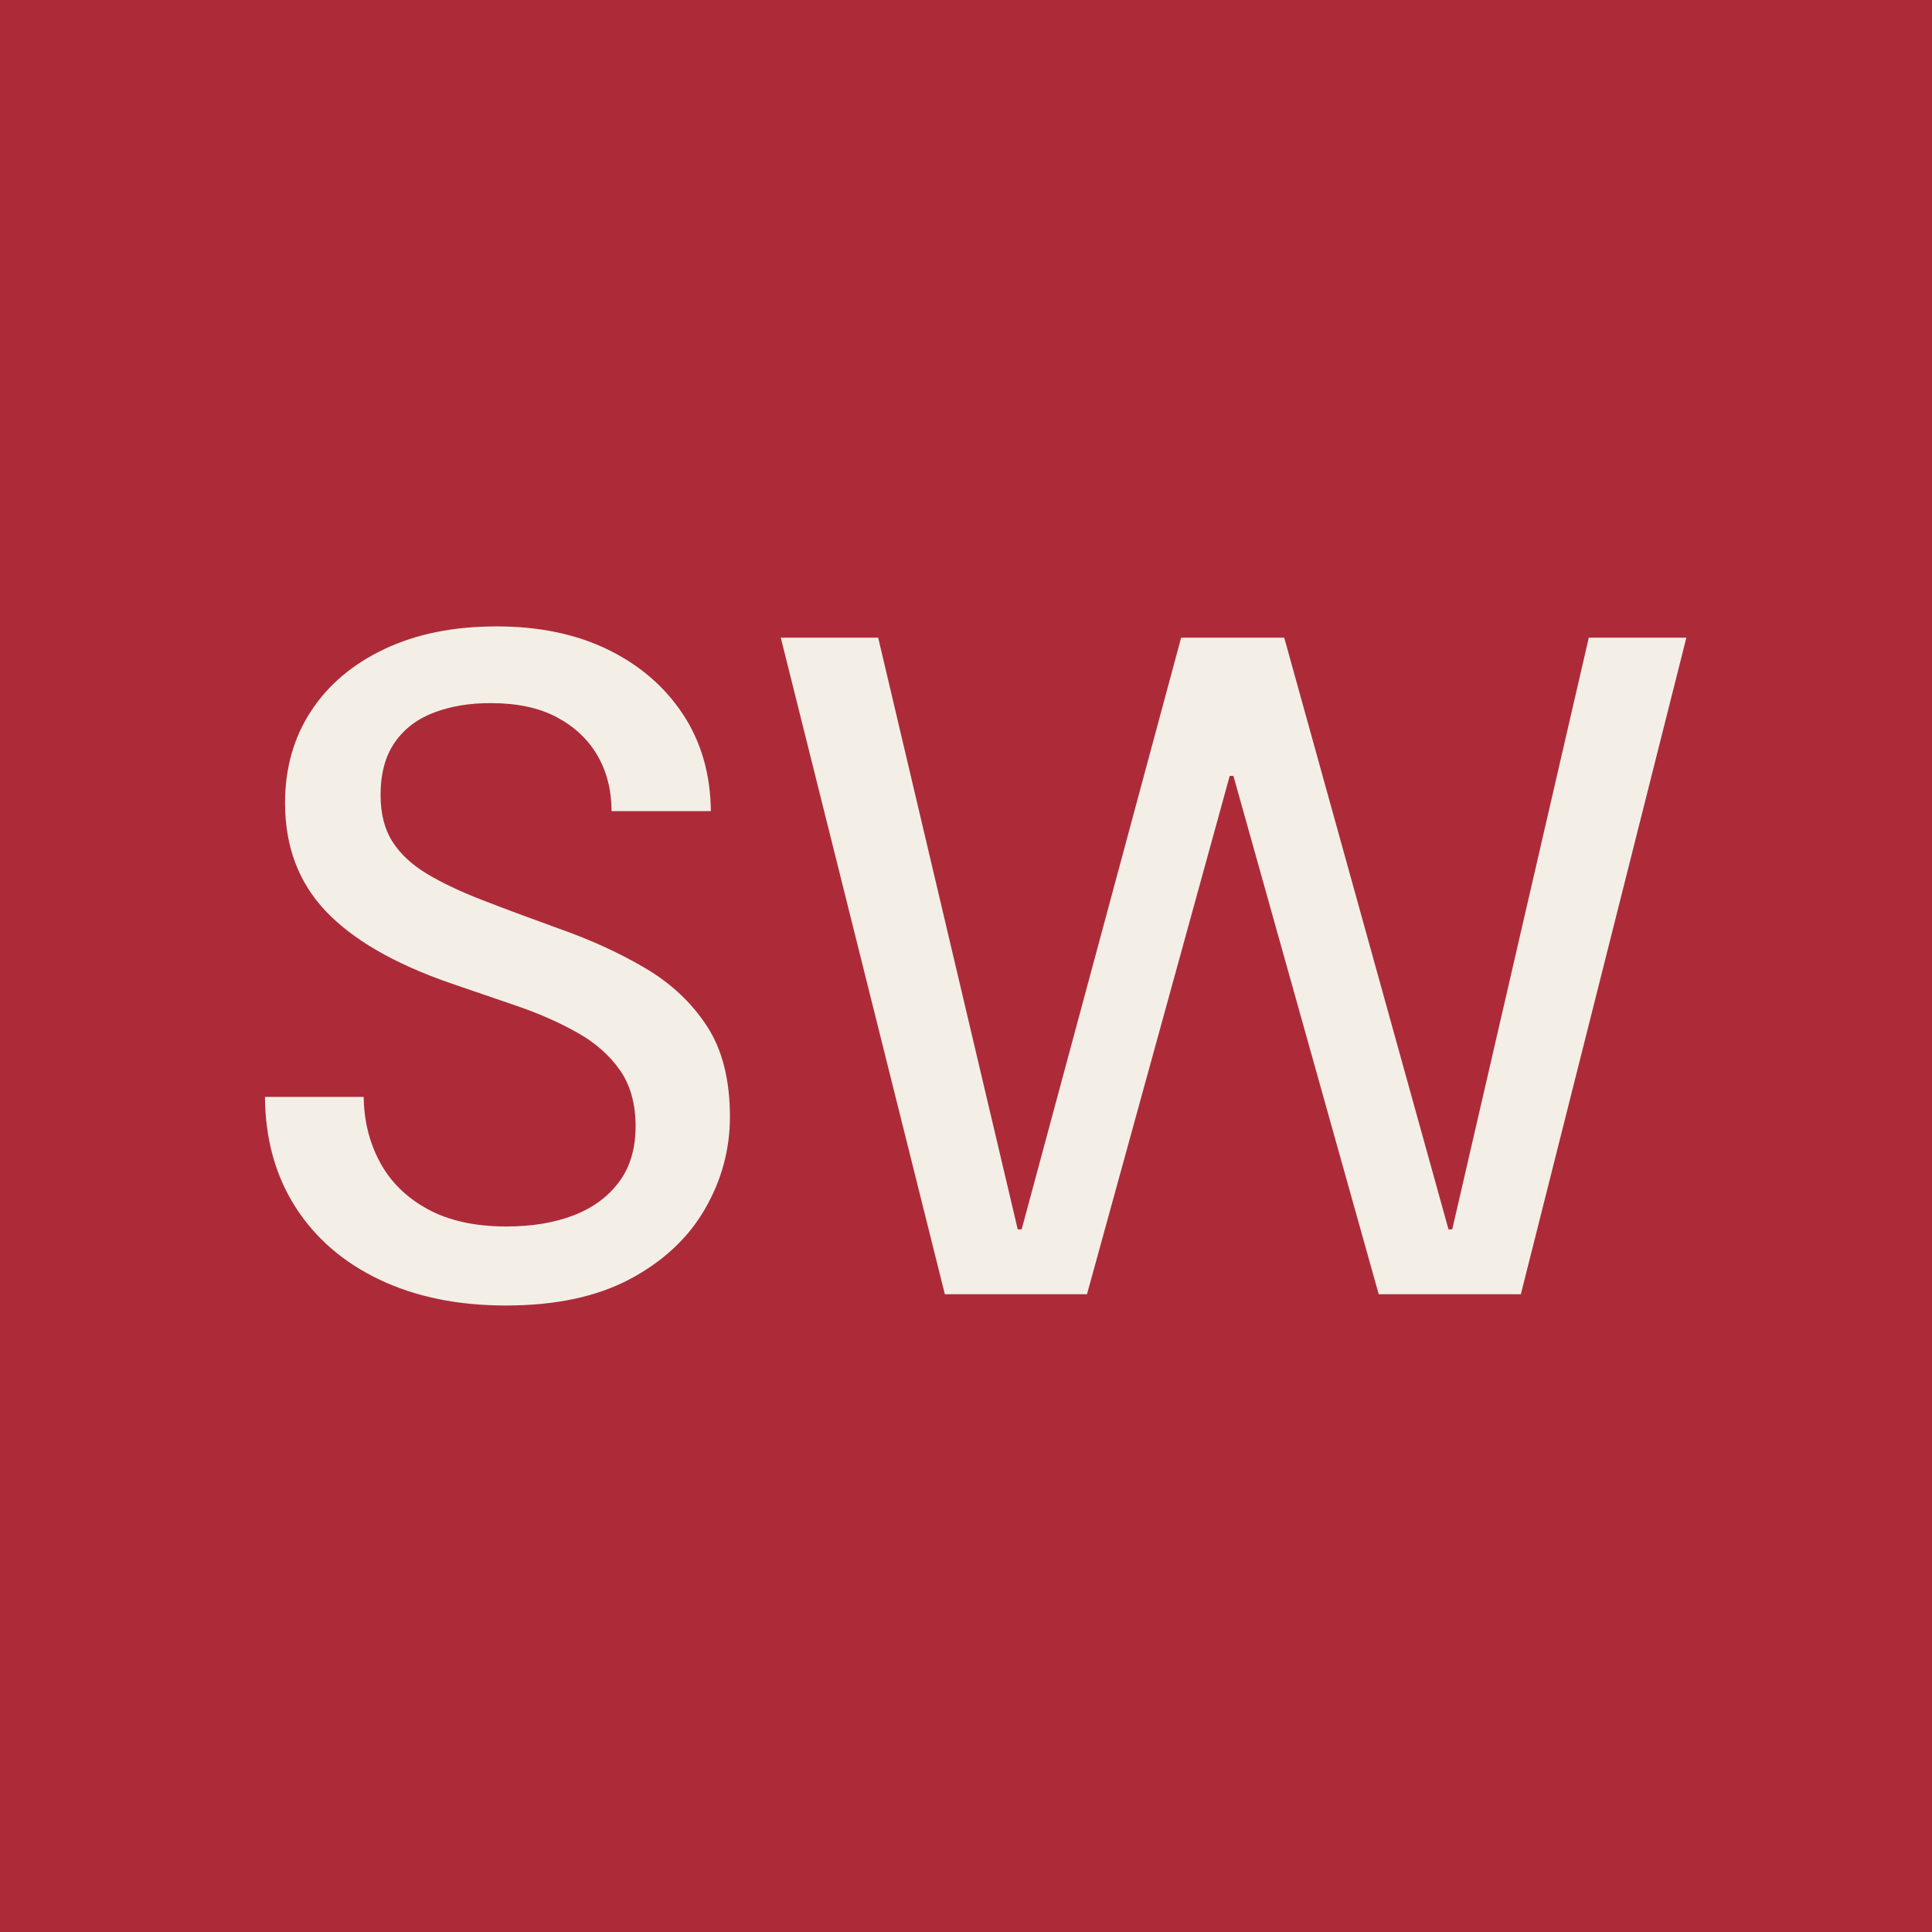
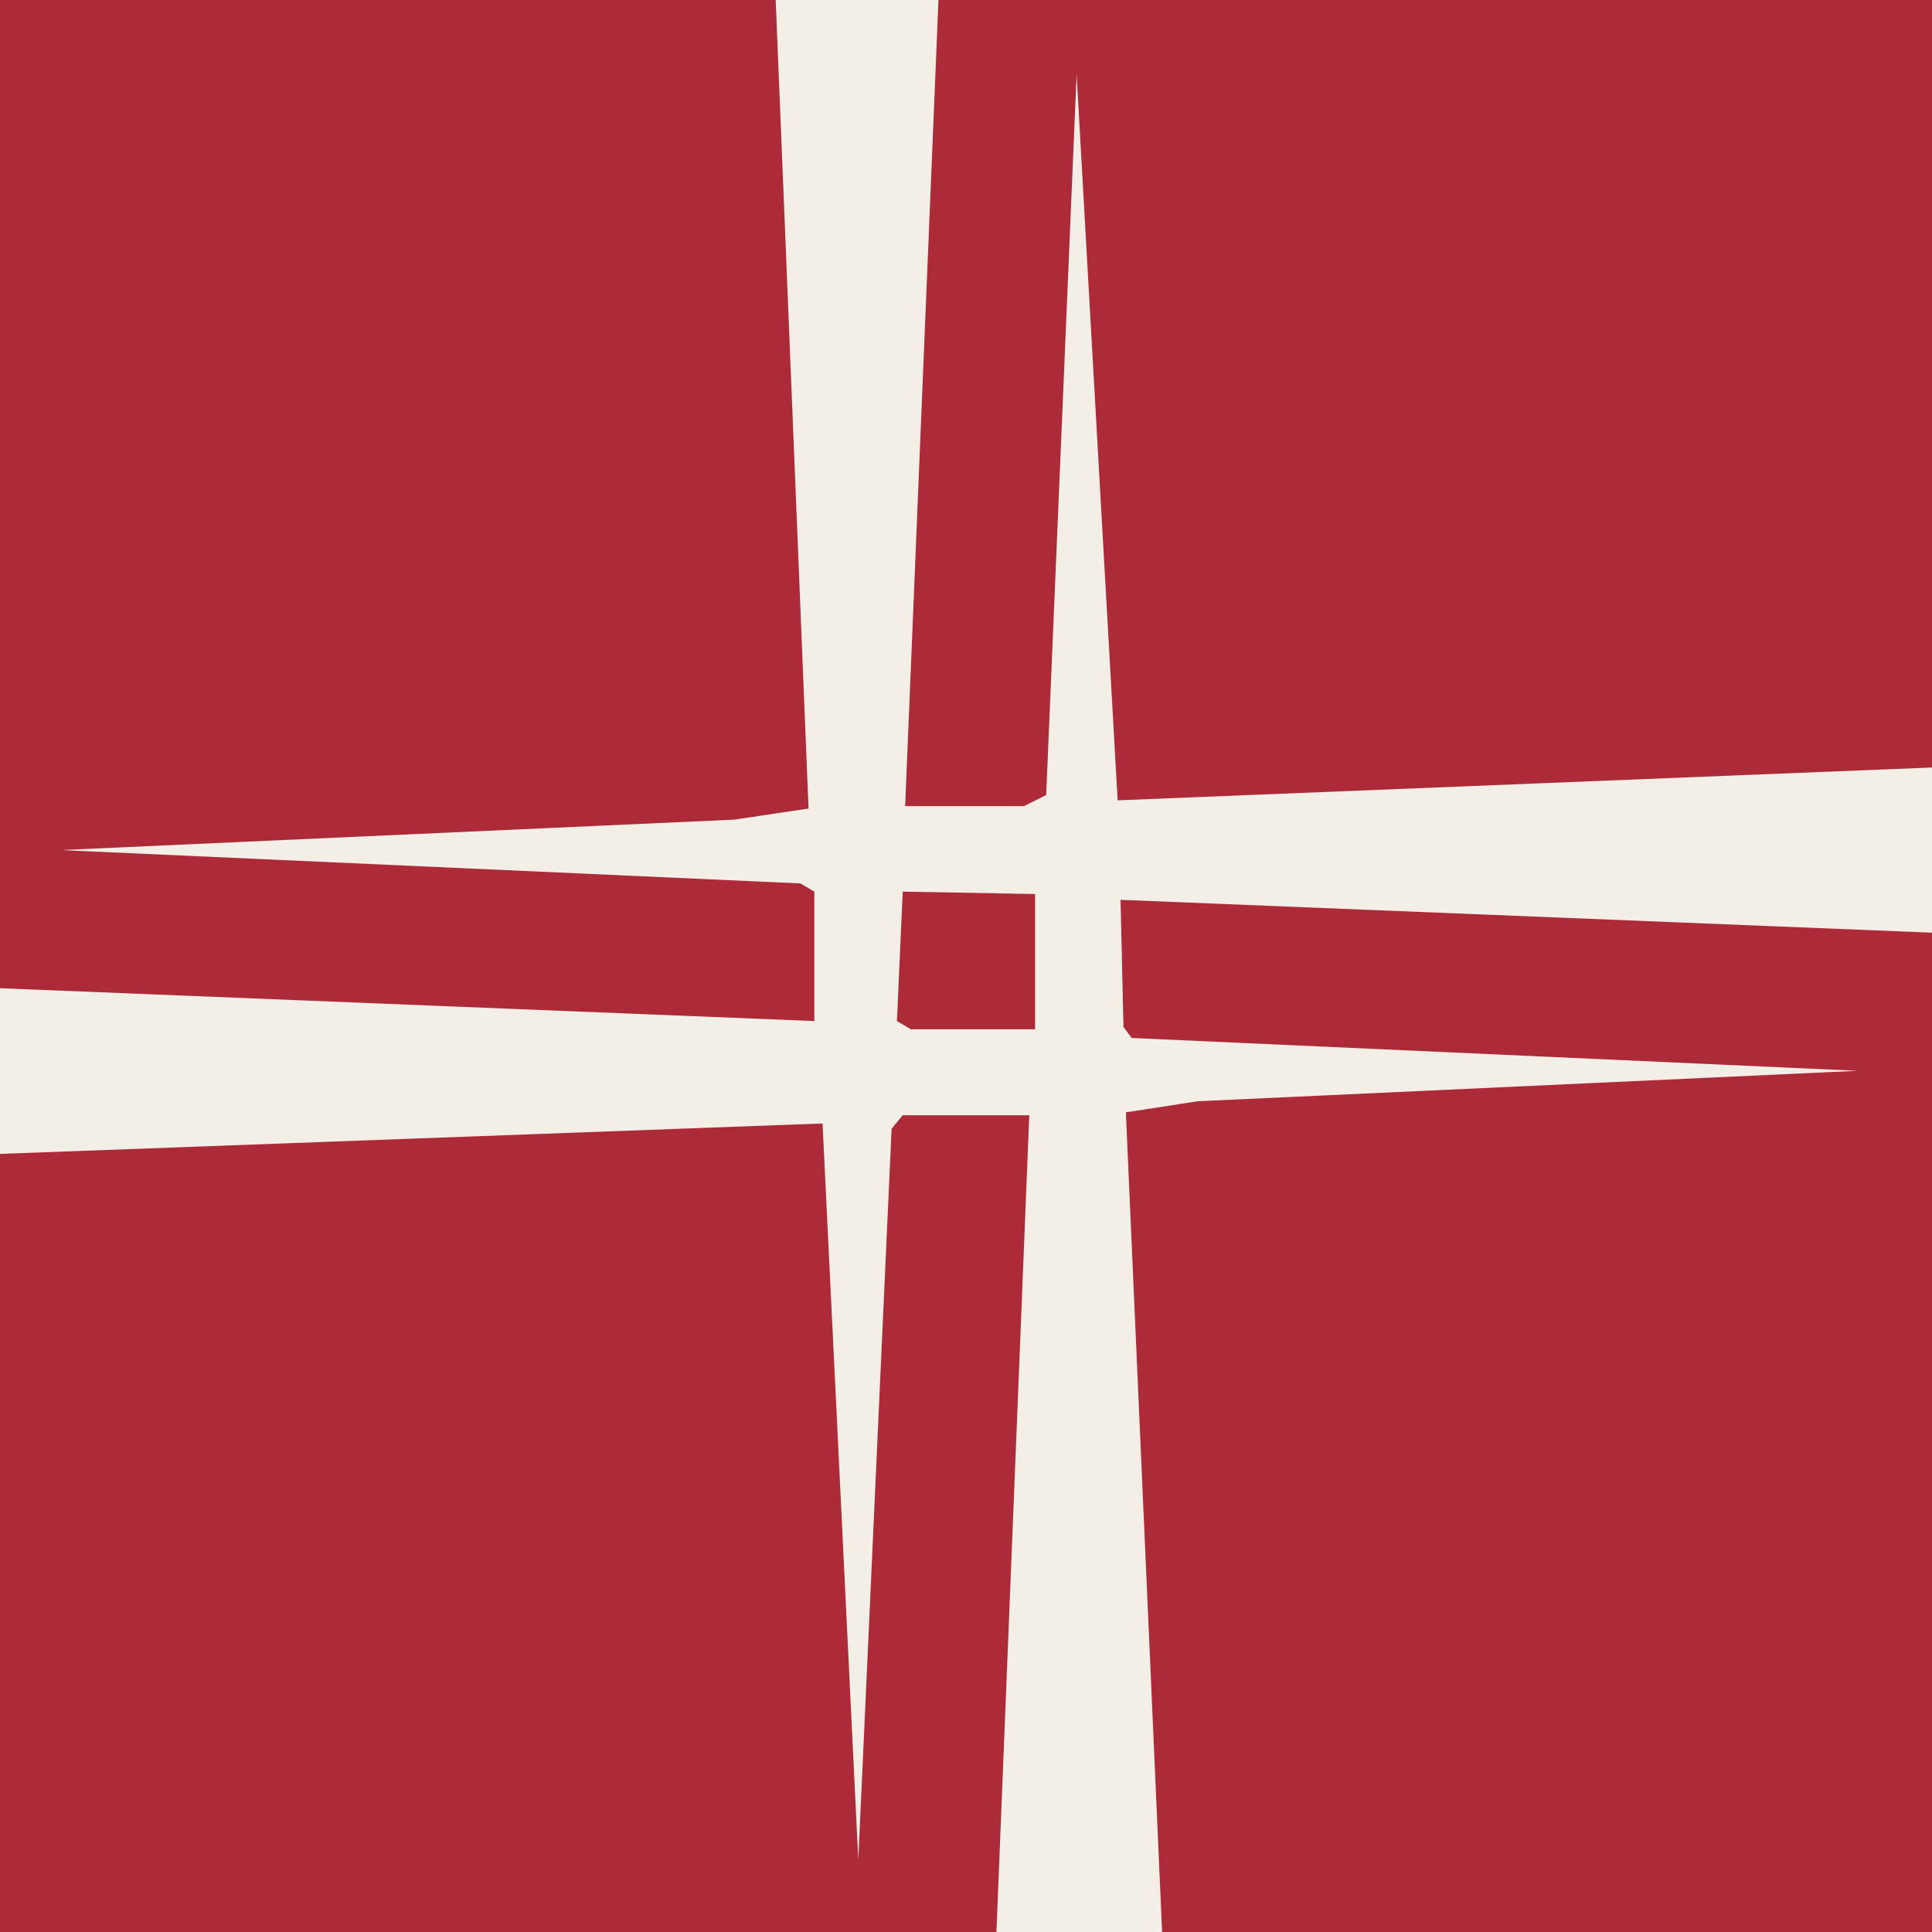
<svg xmlns="http://www.w3.org/2000/svg" viewBox="0 0 40 40">
-   <rect width="40" height="40" fill="#ad2b39" />
-   <g fill="#f3efe7">
-     <path transform="translate(5.000 26.796) scale(0.01942 -0.01942)" d="M281.862 -12Q205.23 -12 147.402 15.448Q89.575 42.897 57.563 92.897Q25.552 142.897 25 210.368H130.286Q130.654 172.31 147.551 140.845Q164.448 109.379 198.321 90.81Q232.195 72.241 282.494 72.241Q323.081 72.241 353.862 84.045Q384.644 95.85 402.397 119.551Q420.15 143.253 420.15 178.942Q420.15 215 403.478 238.845Q386.805 262.69 358.092 278.862Q329.38 295.035 294.167 307.167Q258.954 319.299 221.874 331.931Q132.713 363.012 89.569 408.696Q46.425 454.38 46.425 523.77Q46.425 579.345 74.121 621.672Q101.816 664 152.695 688.0Q203.575 712 271.942 712Q340.23 712 391.017 687.092Q441.804 662.184 470.816 618.04Q499.827 573.897 500.379 515.058H394.541Q394.357 548.931 379.368 574.541Q364.38 600.15 336.138 615.179Q307.897 630.208 266.046 630.208Q232.54 630.391 205.614 620.311Q178.689 610.23 163.476 588.437Q148.264 566.644 148.264 532.138Q148.264 502.529 160.804 482.724Q173.344 462.919 197.557 448.339Q221.77 433.758 256.879 420.178Q291.988 406.597 337.126 390.253Q388.678 372.253 430.281 347.753Q471.885 323.253 496.304 285.701Q520.724 248.149 520.724 189.31Q520.724 136.839 493.988 90.695Q467.253 44.552 414.333 16.276Q361.414 -12 281.862 -12Z" />
-     <path transform="translate(16.068 26.796) scale(0.01942 -0.01942)" d="M179.931 0 5 700H108.838L257.62 69.172H261.804L431.828 700H541.735L716.862 69.172H720.862L866.437 700H970.459L793.999 0H642.483L487.597 552.552H483.597L331.448 0Z" />
-   </g>
+   <rect width="40" height="40" fill="#f3efe7" />
+   <path d="M0 0L16.06 0 16.74 16.74 15.2 16.97 1.26 17.6 16.57 18.29 16.86 18.46 16.86 21.14 0 20.46Z" fill="#ad2b39" />
+   <path d="M40 0L40 15.89 23.14 16.57 22.29 1.54 21.66 16.46 21.2 16.69 18.74 16.69 19.43 0Z" fill="#ad2b39" />
+   <path d="M21.43 21.31L18.86 21.31 18.57 21.14 18.69 18.46 21.43 18.51Z" fill="#ad2b39" />
+   <path d="M40 40L24.06 40 23.31 23.03 24.8 22.8 38.46 22.17 23.43 21.49 23.26 21.26 23.2 18.63 40 19.31Z" fill="#ad2b39" />
+   <path d="M0 40L0 23.89 17.03 23.26 17.77 38.51 18.46 23.37 18.69 23.09 21.31 23.09 20.63 40Z" fill="#ad2b39" />
</svg>
